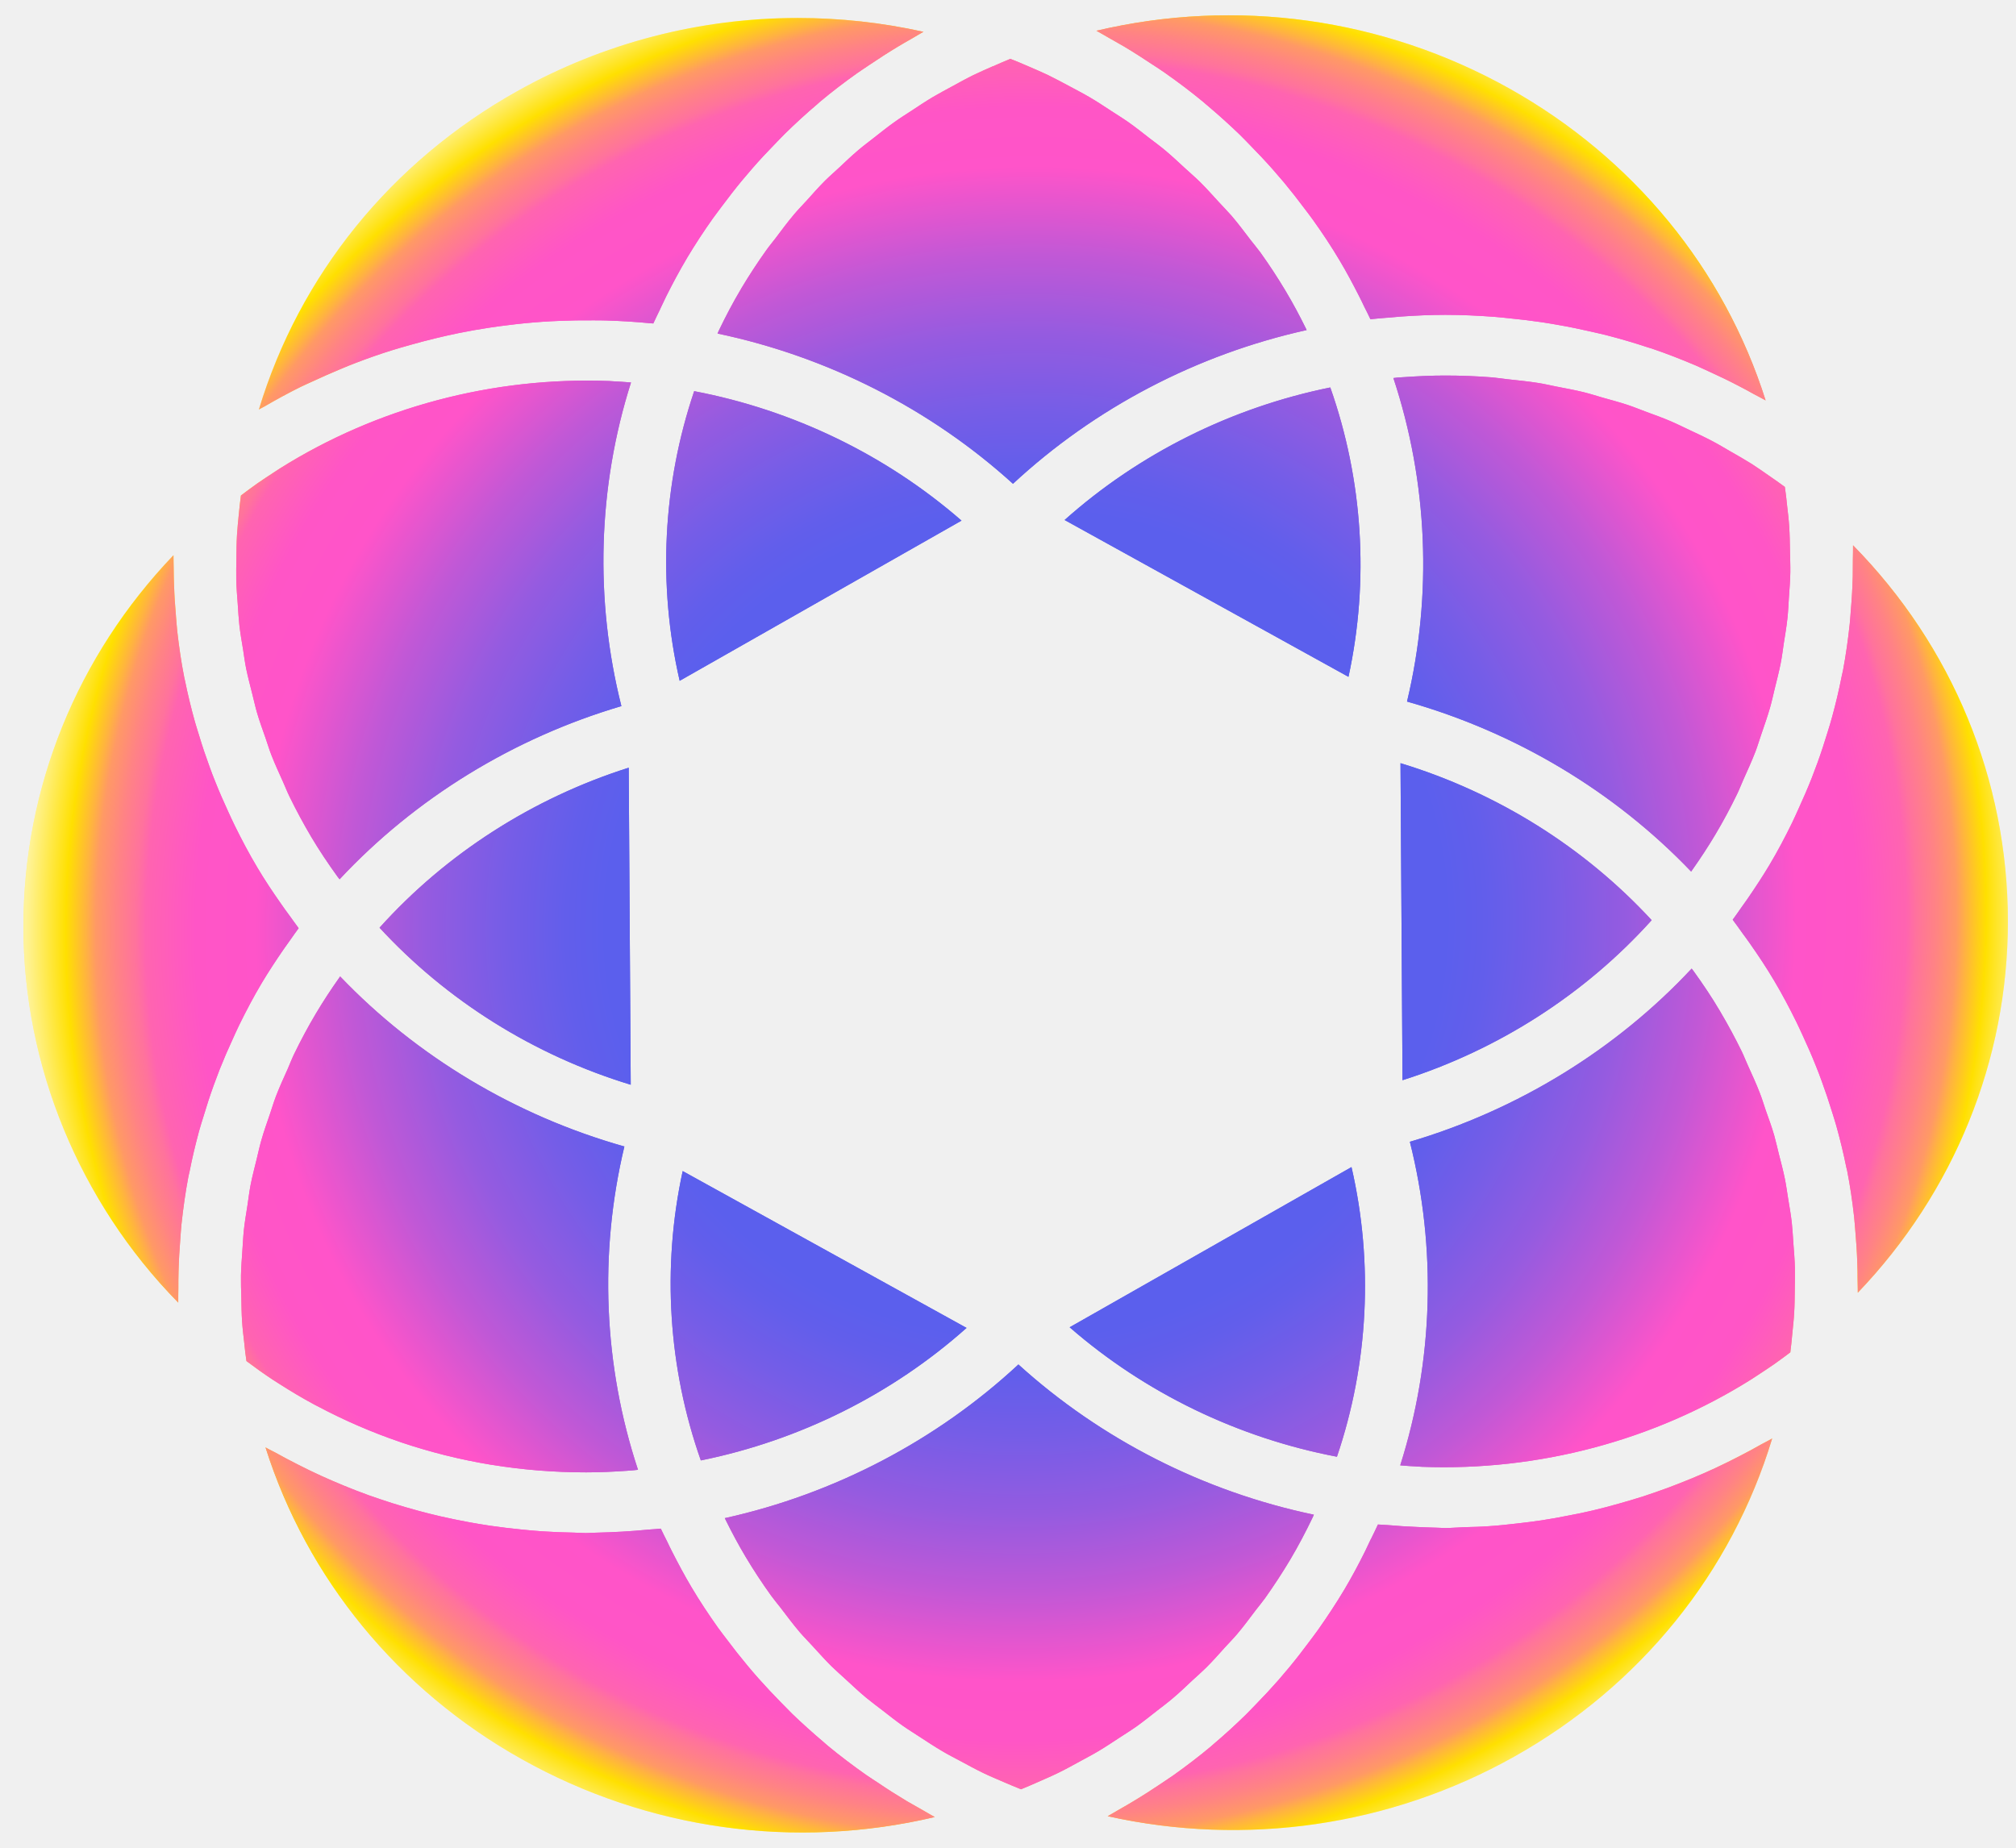
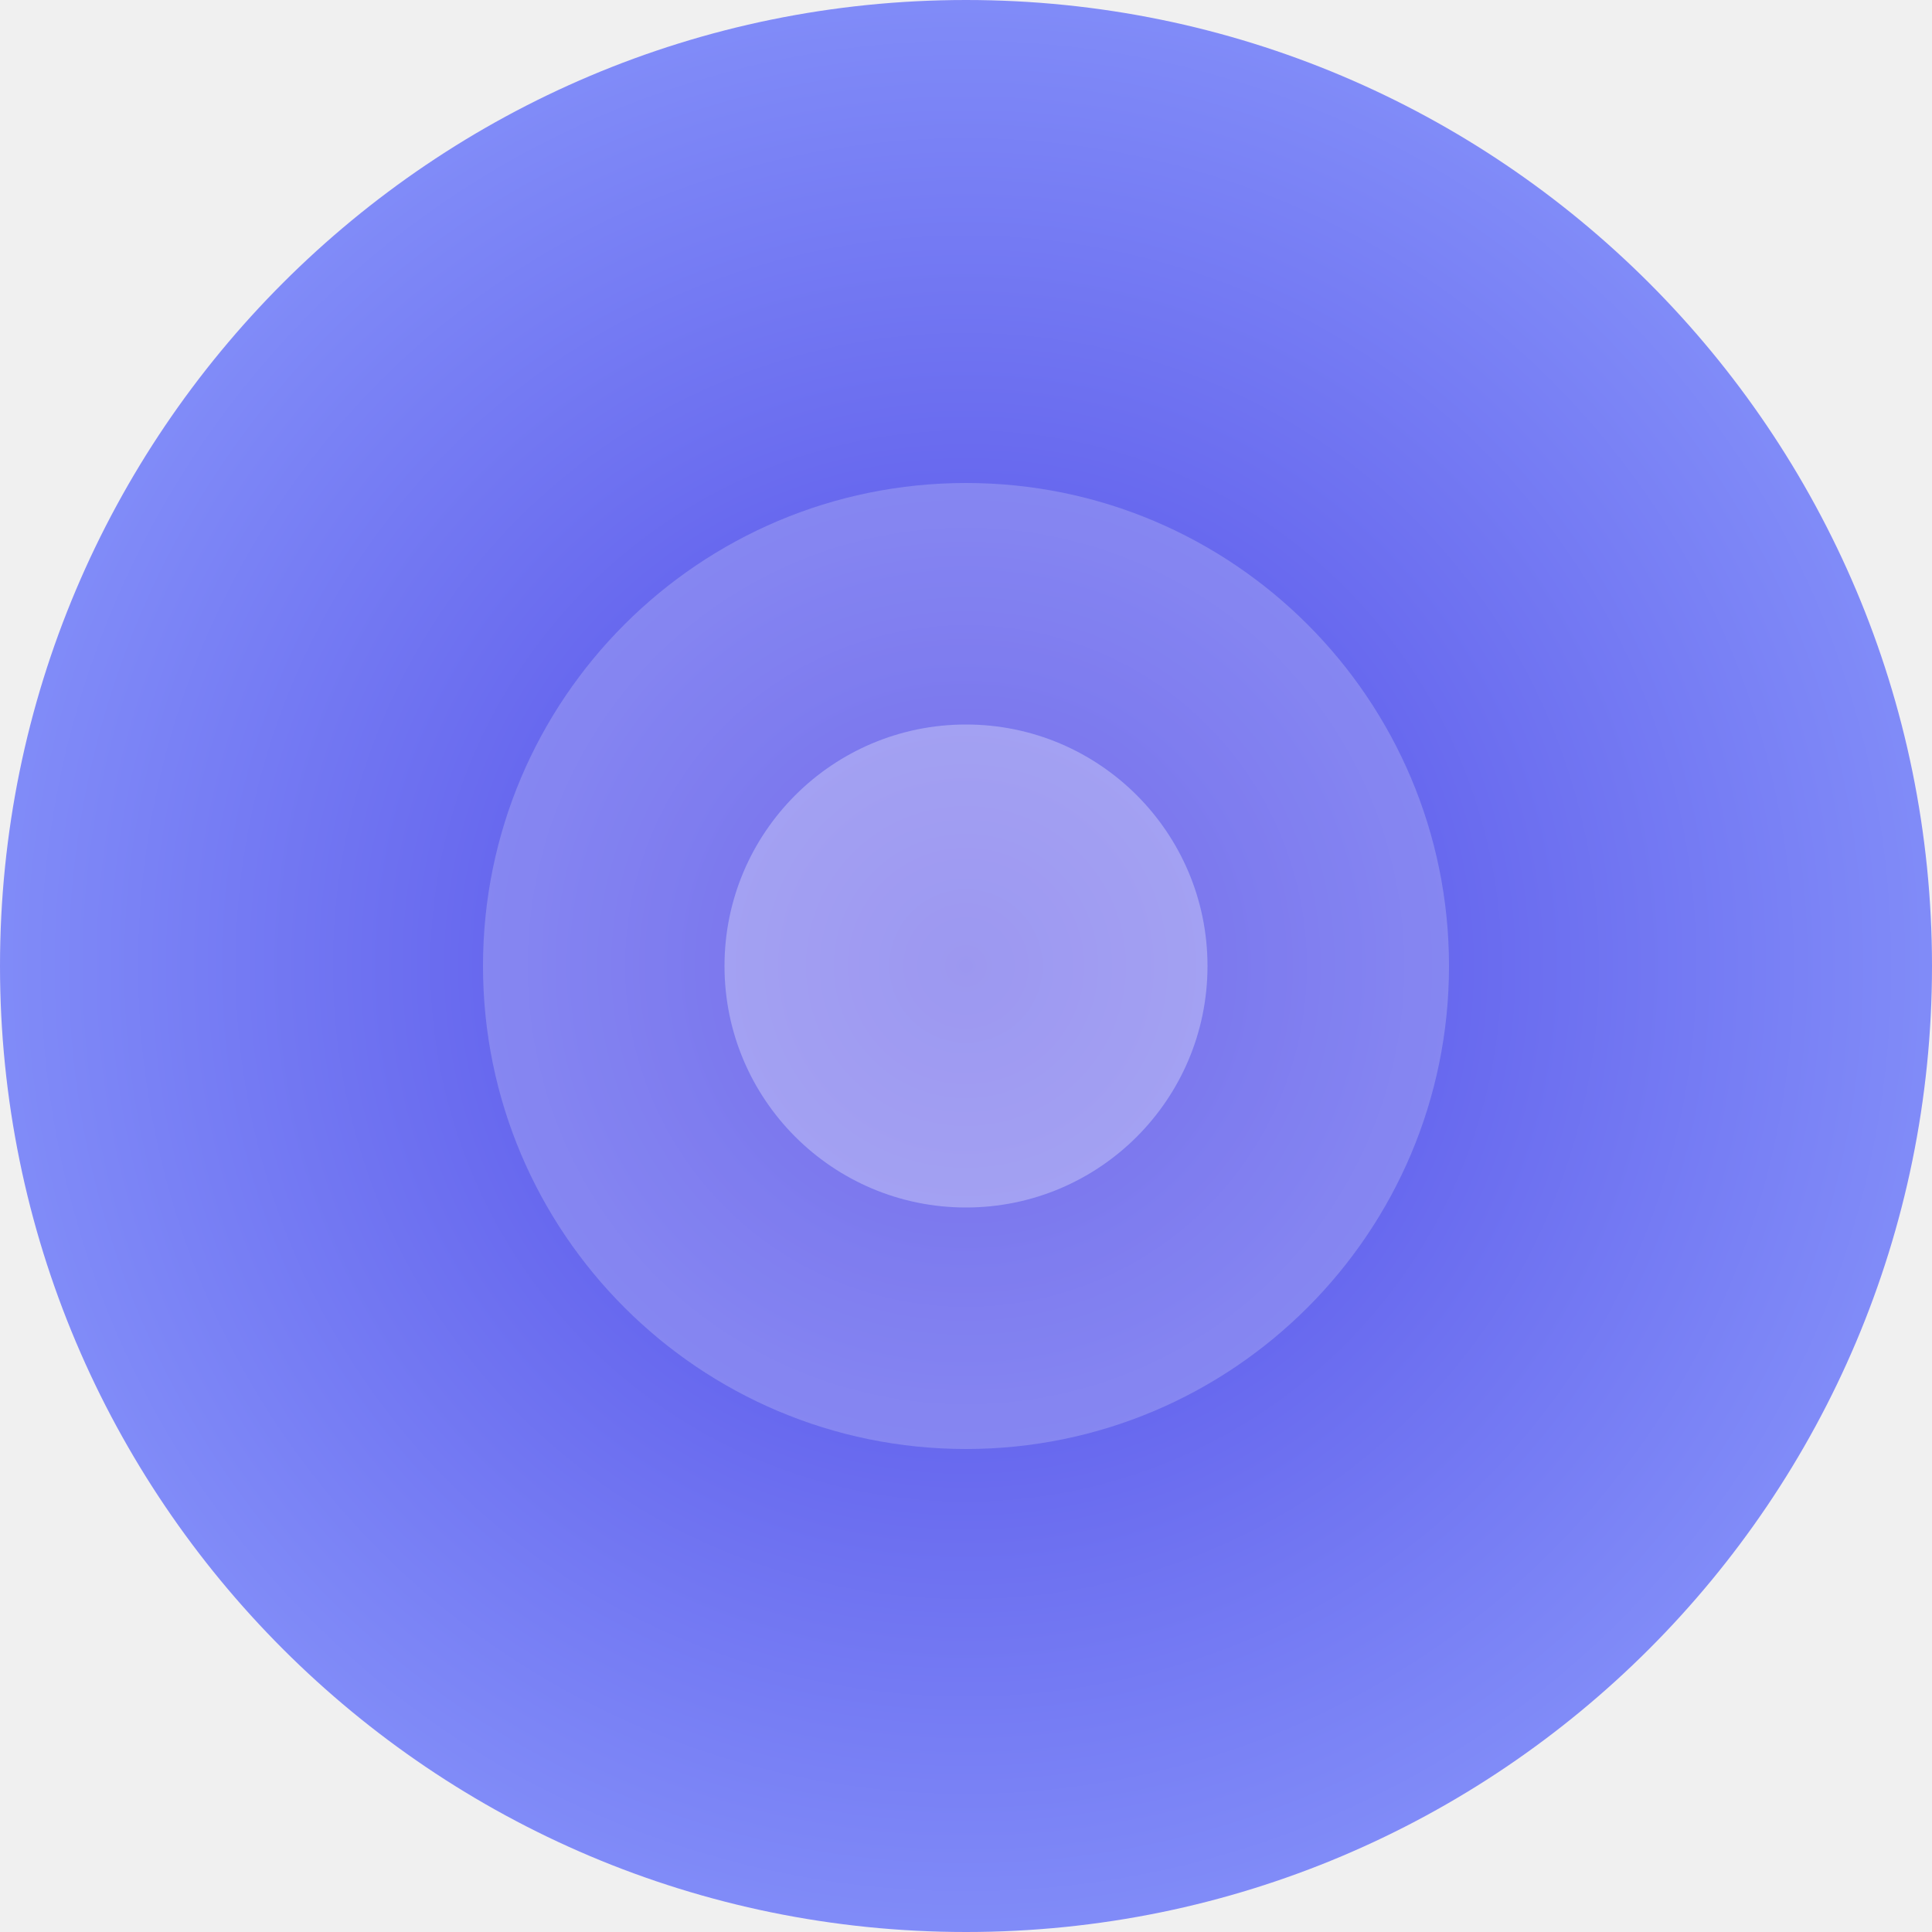
- <svg xmlns="http://www.w3.org/2000/svg" width="36" height="33" viewBox="0 0 36 33" fill="none">
-   <path d="M25.045 19.292L25.009 13.63C26.735 14.155 28.293 15.132 29.494 16.434C28.309 17.751 26.764 18.746 25.045 19.292ZM6.778 16.569C7.978 17.871 9.536 18.848 11.263 19.373L11.227 13.711C9.508 14.256 7.961 15.252 6.778 16.568V16.569ZM23.874 26.017C24.437 24.357 24.529 22.558 24.134 20.844L19.101 23.705C20.448 24.878 22.107 25.68 23.874 26.017ZM23.755 6.92C21.993 7.278 20.343 8.099 19.011 9.287L24.08 12.088C24.453 10.37 24.338 8.573 23.755 6.919V6.92ZM12.515 26.083C14.278 25.725 15.928 24.904 17.26 23.716L12.191 20.915C11.818 22.633 11.932 24.43 12.515 26.083ZM12.396 6.986C11.835 8.647 11.742 10.445 12.137 12.159L17.17 9.298C15.823 8.125 14.163 7.323 12.396 6.986ZM11.794 5.508C11.827 5.438 11.86 5.368 11.894 5.298C12.011 5.064 12.134 4.834 12.266 4.612V4.611C12.412 4.367 12.567 4.13 12.731 3.899C12.782 3.828 12.836 3.759 12.888 3.688C13.006 3.53 13.126 3.374 13.251 3.223C13.314 3.147 13.378 3.073 13.442 2.999C13.569 2.853 13.701 2.712 13.837 2.573C13.899 2.509 13.96 2.444 14.024 2.381C14.209 2.2 14.399 2.026 14.596 1.859C14.612 1.845 14.628 1.83 14.643 1.817C14.857 1.637 15.08 1.468 15.309 1.305C15.379 1.256 15.451 1.21 15.521 1.162C15.686 1.051 15.852 0.943 16.023 0.84C16.109 0.788 16.194 0.739 16.281 0.69C16.351 0.65 16.419 0.607 16.49 0.568C15.748 0.403 14.996 0.321 14.248 0.321C12.509 0.321 10.783 0.761 9.234 1.63C6.976 2.895 5.346 4.922 4.623 7.314C4.655 7.295 4.687 7.28 4.719 7.262C4.932 7.138 5.147 7.02 5.369 6.91C5.44 6.875 5.514 6.843 5.586 6.81C5.749 6.734 5.912 6.662 6.078 6.593C6.173 6.553 6.268 6.513 6.365 6.477C6.572 6.398 6.781 6.324 6.993 6.258C7.104 6.223 7.216 6.192 7.328 6.16C7.471 6.119 7.615 6.082 7.76 6.046C7.903 6.011 8.046 5.979 8.191 5.949C8.371 5.913 8.552 5.88 8.734 5.853C8.846 5.836 8.959 5.82 9.073 5.807C9.276 5.781 9.479 5.761 9.685 5.747C9.786 5.74 9.885 5.735 9.986 5.731C10.186 5.723 10.387 5.719 10.59 5.721C10.671 5.721 10.752 5.721 10.833 5.724C11.092 5.732 11.35 5.748 11.609 5.773C11.628 5.775 11.647 5.775 11.666 5.777C11.706 5.687 11.752 5.6 11.794 5.51V5.508ZM24.478 27.491C24.445 27.562 24.412 27.633 24.377 27.704C24.261 27.938 24.138 28.168 24.005 28.392C23.859 28.636 23.702 28.873 23.54 29.104C23.489 29.176 23.435 29.245 23.383 29.316C23.266 29.473 23.146 29.629 23.021 29.78C22.958 29.856 22.894 29.931 22.829 30.006C22.701 30.152 22.57 30.293 22.435 30.431C22.372 30.495 22.311 30.561 22.247 30.624C22.063 30.804 21.874 30.977 21.678 31.143C21.66 31.158 21.644 31.174 21.627 31.188C21.413 31.368 21.19 31.537 20.962 31.7C20.892 31.749 20.821 31.794 20.751 31.843C20.586 31.954 20.419 32.062 20.247 32.165C20.163 32.217 20.076 32.266 19.99 32.315C19.92 32.355 19.851 32.398 19.78 32.437C22.238 32.984 24.819 32.618 27.036 31.375C29.294 30.11 30.924 28.083 31.646 25.691C31.582 25.729 31.515 25.761 31.451 25.796C31.324 25.869 31.195 25.938 31.065 26.005C30.922 26.08 30.777 26.15 30.631 26.219C30.495 26.282 30.358 26.343 30.219 26.4C30.074 26.46 29.929 26.517 29.782 26.572C29.636 26.625 29.49 26.677 29.342 26.725C29.199 26.771 29.054 26.813 28.909 26.854C28.753 26.898 28.597 26.94 28.439 26.977C28.299 27.011 28.157 27.039 28.014 27.066C27.849 27.099 27.686 27.129 27.52 27.154C27.379 27.175 27.238 27.192 27.098 27.208C26.93 27.227 26.762 27.246 26.592 27.257C26.446 27.268 26.3 27.271 26.154 27.275C26.039 27.278 25.925 27.29 25.81 27.29C25.756 27.29 25.701 27.285 25.647 27.284C25.537 27.282 25.428 27.276 25.319 27.272C25.137 27.265 24.956 27.253 24.774 27.237C24.718 27.232 24.662 27.232 24.606 27.227C24.567 27.316 24.521 27.403 24.479 27.492L24.478 27.491ZM5.158 16.336C5.111 16.273 5.065 16.209 5.021 16.145C4.87 15.93 4.725 15.713 4.593 15.49C4.447 15.245 4.315 14.995 4.191 14.743C4.152 14.665 4.117 14.584 4.079 14.504C3.997 14.326 3.919 14.149 3.847 13.968C3.81 13.877 3.775 13.786 3.742 13.693C3.676 13.514 3.615 13.333 3.56 13.15C3.534 13.065 3.506 12.98 3.482 12.895C3.414 12.651 3.354 12.405 3.304 12.159C3.3 12.137 3.294 12.115 3.289 12.092C3.236 11.823 3.197 11.552 3.166 11.278C3.156 11.196 3.152 11.111 3.144 11.027C3.127 10.834 3.114 10.641 3.108 10.446C3.104 10.348 3.103 10.25 3.102 10.153C3.102 10.074 3.097 9.995 3.098 9.916C1.381 11.709 0.418 14.062 0.418 16.547C0.418 19.032 1.412 21.461 3.183 23.264C3.181 23.179 3.185 23.095 3.185 23.01C3.185 22.91 3.185 22.811 3.188 22.711C3.193 22.51 3.205 22.311 3.221 22.111C3.228 22.028 3.232 21.944 3.241 21.861C3.271 21.582 3.31 21.302 3.362 21.026C3.368 20.991 3.378 20.958 3.385 20.923C3.432 20.682 3.49 20.441 3.554 20.203C3.579 20.112 3.607 20.024 3.635 19.935C3.69 19.75 3.75 19.566 3.816 19.383C3.851 19.289 3.886 19.194 3.922 19.101C3.995 18.917 4.073 18.736 4.156 18.557C4.194 18.475 4.229 18.393 4.269 18.312C4.394 18.057 4.527 17.804 4.674 17.557C4.797 17.352 4.929 17.151 5.066 16.952C5.106 16.894 5.147 16.839 5.187 16.782C5.236 16.714 5.282 16.644 5.333 16.577C5.273 16.498 5.217 16.416 5.159 16.337L5.158 16.336ZM11.096 12.61C10.616 10.705 10.676 8.694 11.268 6.831C11.158 6.822 11.048 6.814 10.938 6.809C10.92 6.809 10.9 6.807 10.882 6.805C8.798 6.725 6.731 7.278 4.996 8.368C4.958 8.392 4.921 8.418 4.883 8.442C4.786 8.505 4.689 8.569 4.594 8.635C4.543 8.671 4.493 8.709 4.442 8.745C4.394 8.78 4.349 8.815 4.302 8.85C4.287 8.961 4.276 9.071 4.265 9.181C4.253 9.306 4.239 9.431 4.232 9.555C4.223 9.701 4.223 9.846 4.221 9.992C4.22 10.115 4.216 10.239 4.219 10.362C4.223 10.508 4.235 10.653 4.246 10.797C4.254 10.918 4.261 11.04 4.274 11.16C4.29 11.307 4.316 11.452 4.34 11.597C4.358 11.713 4.373 11.831 4.397 11.948C4.428 12.097 4.467 12.243 4.504 12.39C4.533 12.501 4.556 12.613 4.588 12.723C4.632 12.875 4.687 13.025 4.74 13.176C4.776 13.278 4.806 13.382 4.846 13.484C4.91 13.649 4.986 13.811 5.058 13.973C5.096 14.057 5.129 14.144 5.17 14.227C5.289 14.471 5.419 14.712 5.559 14.949C5.703 15.191 5.861 15.427 6.029 15.659C6.04 15.675 6.053 15.69 6.064 15.704C7.413 14.259 9.163 13.182 11.096 12.611V12.61ZM31.114 16.665C31.16 16.728 31.207 16.79 31.251 16.854C31.402 17.07 31.547 17.288 31.679 17.511C31.825 17.756 31.957 18.006 32.081 18.258C32.12 18.336 32.155 18.417 32.193 18.497C32.275 18.674 32.353 18.852 32.425 19.033C32.462 19.124 32.497 19.215 32.53 19.308C32.596 19.487 32.657 19.669 32.713 19.851C32.739 19.936 32.767 20.02 32.791 20.106C32.859 20.351 32.919 20.596 32.969 20.844C32.974 20.866 32.98 20.887 32.985 20.91C33.038 21.179 33.077 21.451 33.108 21.724C33.118 21.808 33.122 21.89 33.13 21.974C33.147 22.169 33.16 22.363 33.166 22.557C33.17 22.654 33.171 22.752 33.171 22.849C33.171 22.928 33.176 23.007 33.175 23.087C34.892 21.294 35.855 18.942 35.855 16.456C35.855 13.925 34.861 11.542 33.09 9.739C33.092 9.824 33.087 9.909 33.087 9.994C33.087 10.094 33.087 10.193 33.085 10.291C33.08 10.493 33.068 10.694 33.051 10.894C33.044 10.976 33.04 11.059 33.031 11.141C33.001 11.421 32.962 11.701 32.91 11.977C32.904 12.009 32.895 12.042 32.888 12.075C32.84 12.318 32.783 12.561 32.717 12.801C32.694 12.89 32.666 12.977 32.639 13.065C32.582 13.251 32.523 13.436 32.456 13.62C32.422 13.714 32.386 13.808 32.35 13.901C32.277 14.085 32.198 14.267 32.116 14.446C32.079 14.527 32.043 14.609 32.004 14.69C31.879 14.946 31.746 15.198 31.599 15.445C31.476 15.651 31.344 15.851 31.207 16.051C31.168 16.108 31.127 16.163 31.087 16.22C31.038 16.288 30.992 16.359 30.941 16.426C31.001 16.505 31.057 16.585 31.115 16.666L31.114 16.665ZM25.176 20.391C25.656 22.296 25.596 24.307 25.004 26.171C25.109 26.18 25.215 26.187 25.32 26.192C25.345 26.193 25.37 26.195 25.395 26.197C27.476 26.276 29.541 25.724 31.275 24.634C31.314 24.61 31.352 24.583 31.391 24.558C31.487 24.496 31.582 24.432 31.677 24.367C31.729 24.33 31.779 24.293 31.831 24.256C31.878 24.222 31.924 24.186 31.97 24.152C31.984 24.042 31.996 23.933 32.005 23.825C32.017 23.699 32.032 23.573 32.039 23.447C32.048 23.302 32.048 23.158 32.05 23.014C32.051 22.89 32.055 22.765 32.052 22.641C32.048 22.496 32.036 22.352 32.025 22.208C32.016 22.086 32.01 21.965 31.997 21.843C31.981 21.696 31.955 21.551 31.931 21.406C31.912 21.29 31.897 21.172 31.873 21.055C31.843 20.906 31.804 20.76 31.766 20.613C31.738 20.502 31.714 20.391 31.683 20.28C31.639 20.127 31.584 19.977 31.53 19.826C31.495 19.724 31.465 19.621 31.425 19.52C31.361 19.353 31.285 19.189 31.211 19.025C31.173 18.943 31.142 18.859 31.102 18.777C30.985 18.538 30.858 18.302 30.72 18.069C30.717 18.064 30.716 18.059 30.712 18.055C30.569 17.812 30.41 17.576 30.243 17.344C30.232 17.328 30.219 17.314 30.208 17.299C28.859 18.744 27.108 19.821 25.176 20.392V20.391ZM11.584 27.318C11.424 27.334 11.265 27.346 11.105 27.355C10.953 27.363 10.803 27.37 10.652 27.373C10.59 27.373 10.526 27.38 10.463 27.38C10.388 27.38 10.316 27.373 10.242 27.372C10.054 27.369 9.868 27.361 9.681 27.349C9.561 27.34 9.442 27.331 9.323 27.318C9.134 27.299 8.947 27.277 8.76 27.25C8.637 27.232 8.513 27.211 8.391 27.189C8.216 27.157 8.043 27.122 7.869 27.082C7.737 27.051 7.605 27.019 7.474 26.983C7.315 26.94 7.157 26.894 7.001 26.845C6.862 26.8 6.725 26.754 6.588 26.706C6.44 26.652 6.293 26.596 6.148 26.536C6.011 26.479 5.873 26.421 5.738 26.359C5.595 26.294 5.455 26.226 5.315 26.154C5.183 26.087 5.051 26.018 4.921 25.945C4.861 25.912 4.8 25.885 4.741 25.85C5.483 28.19 7.099 30.176 9.317 31.418C11.575 32.684 14.199 33.04 16.693 32.452C16.616 32.412 16.544 32.365 16.467 32.323C16.378 32.273 16.29 32.223 16.201 32.172C16.024 32.066 15.852 31.957 15.684 31.843C15.612 31.796 15.54 31.75 15.469 31.701C15.235 31.536 15.006 31.364 14.786 31.182C14.756 31.158 14.73 31.132 14.701 31.108C14.511 30.947 14.326 30.781 14.146 30.608C14.078 30.541 14.012 30.472 13.946 30.405C13.81 30.266 13.677 30.125 13.548 29.98C13.48 29.903 13.412 29.825 13.348 29.747C13.221 29.595 13.099 29.44 12.98 29.281C12.926 29.209 12.869 29.137 12.817 29.064C12.652 28.831 12.493 28.592 12.347 28.345C12.225 28.14 12.112 27.928 12.003 27.714C11.971 27.652 11.941 27.589 11.911 27.526C11.874 27.452 11.835 27.377 11.8 27.301C11.728 27.31 11.655 27.311 11.583 27.318H11.584ZM12.942 27.11C12.946 27.12 12.95 27.129 12.955 27.139C13.067 27.366 13.186 27.589 13.315 27.805C13.457 28.043 13.609 28.274 13.771 28.499C13.825 28.574 13.886 28.645 13.943 28.719C14.054 28.865 14.163 29.011 14.282 29.151C14.355 29.236 14.435 29.315 14.51 29.398C14.621 29.518 14.73 29.642 14.847 29.758C14.932 29.841 15.023 29.919 15.11 30C15.226 30.107 15.341 30.215 15.462 30.316C15.556 30.394 15.656 30.467 15.754 30.543C15.875 30.637 15.996 30.733 16.122 30.822C16.225 30.894 16.333 30.96 16.439 31.03C16.567 31.113 16.692 31.197 16.823 31.273C16.933 31.339 17.048 31.397 17.162 31.458C17.295 31.53 17.427 31.602 17.562 31.667C17.679 31.724 17.8 31.773 17.919 31.825C18.023 31.87 18.127 31.914 18.233 31.956C18.336 31.914 18.437 31.87 18.539 31.825C18.657 31.772 18.777 31.722 18.893 31.665C19.027 31.6 19.156 31.528 19.286 31.457C19.397 31.396 19.509 31.338 19.618 31.273C19.745 31.197 19.869 31.114 19.993 31.033C20.097 30.965 20.202 30.9 20.303 30.828C20.426 30.74 20.543 30.645 20.661 30.553C20.755 30.48 20.852 30.408 20.943 30.33C21.061 30.231 21.174 30.123 21.286 30.017C21.371 29.939 21.458 29.863 21.54 29.782C21.655 29.668 21.762 29.546 21.87 29.426C21.944 29.345 22.02 29.268 22.09 29.186C22.206 29.049 22.313 28.904 22.421 28.761C22.477 28.688 22.537 28.617 22.591 28.542C22.749 28.319 22.899 28.09 23.04 27.854C23.184 27.611 23.316 27.36 23.439 27.104C23.448 27.087 23.454 27.069 23.462 27.052C21.498 26.641 19.662 25.708 18.186 24.369C16.727 25.725 14.901 26.681 12.942 27.114V27.11ZM11.146 20.475C9.206 19.926 7.441 18.869 6.074 17.439C6.068 17.448 6.061 17.456 6.056 17.465C5.909 17.673 5.77 17.885 5.642 18.1C5.5 18.338 5.37 18.582 5.25 18.83C5.21 18.913 5.177 18.999 5.141 19.083C5.066 19.25 4.99 19.416 4.925 19.586C4.886 19.689 4.855 19.795 4.819 19.9C4.766 20.055 4.711 20.208 4.667 20.364C4.634 20.478 4.61 20.593 4.582 20.707C4.546 20.857 4.505 21.007 4.476 21.158C4.452 21.278 4.438 21.399 4.42 21.52C4.397 21.669 4.371 21.817 4.355 21.966C4.342 22.089 4.337 22.213 4.328 22.337C4.318 22.485 4.306 22.633 4.303 22.781C4.301 22.906 4.305 23.032 4.309 23.157C4.312 23.304 4.313 23.452 4.323 23.599C4.331 23.725 4.346 23.851 4.361 23.978C4.372 24.089 4.384 24.198 4.401 24.308C4.555 24.423 4.711 24.536 4.871 24.641C4.904 24.663 4.937 24.683 4.971 24.705C5.182 24.84 5.395 24.968 5.613 25.085C5.634 25.096 5.655 25.106 5.675 25.117C6.148 25.368 6.637 25.58 7.141 25.752C7.15 25.755 7.157 25.759 7.166 25.761C7.421 25.847 7.68 25.922 7.943 25.989C7.952 25.991 7.96 25.993 7.969 25.995C8.234 26.061 8.503 26.116 8.775 26.161C8.777 26.161 8.778 26.161 8.78 26.161C9.332 26.251 9.896 26.296 10.467 26.296C10.707 26.296 10.95 26.285 11.192 26.268C11.231 26.265 11.27 26.263 11.309 26.259C11.337 26.257 11.365 26.252 11.393 26.25C10.779 24.394 10.693 22.383 11.15 20.474L11.146 20.475ZM24.772 5.675C24.852 5.668 24.931 5.66 25.01 5.654C25.278 5.635 25.545 5.623 25.81 5.623C26.101 5.623 26.39 5.637 26.678 5.658C26.767 5.664 26.856 5.675 26.946 5.684C27.145 5.703 27.343 5.727 27.54 5.756C27.64 5.771 27.739 5.788 27.839 5.806C28.031 5.839 28.223 5.88 28.413 5.923C28.503 5.944 28.592 5.963 28.68 5.985C28.931 6.05 29.18 6.122 29.426 6.204C29.449 6.211 29.471 6.216 29.493 6.224C29.759 6.314 30.022 6.417 30.281 6.527C30.36 6.561 30.438 6.599 30.516 6.634C30.697 6.716 30.876 6.802 31.053 6.895C31.142 6.941 31.23 6.988 31.316 7.037C31.387 7.075 31.459 7.111 31.529 7.151C30.788 4.811 29.172 2.825 26.955 1.582C24.697 0.317 22.073 -0.039 19.579 0.549C19.656 0.59 19.729 0.636 19.805 0.678C19.894 0.728 19.982 0.778 20.07 0.829C20.246 0.934 20.418 1.045 20.588 1.158C20.66 1.205 20.732 1.251 20.801 1.3C21.036 1.465 21.265 1.637 21.485 1.819C21.513 1.842 21.539 1.868 21.569 1.891C21.759 2.052 21.945 2.219 22.125 2.392C22.193 2.458 22.259 2.527 22.325 2.595C22.461 2.734 22.595 2.875 22.724 3.021C22.792 3.098 22.858 3.175 22.924 3.253C23.051 3.406 23.173 3.562 23.292 3.721C23.346 3.793 23.402 3.864 23.454 3.938C23.62 4.171 23.779 4.41 23.925 4.657C24.047 4.861 24.16 5.074 24.269 5.288C24.301 5.35 24.331 5.413 24.361 5.476C24.398 5.55 24.437 5.625 24.472 5.701C24.572 5.689 24.673 5.684 24.773 5.674L24.772 5.675ZM17.733 1.182C17.615 1.235 17.497 1.285 17.382 1.341C17.248 1.407 17.118 1.48 16.987 1.551C16.877 1.611 16.765 1.67 16.657 1.734C16.529 1.81 16.405 1.893 16.281 1.975C16.178 2.042 16.073 2.108 15.974 2.179C15.85 2.267 15.732 2.362 15.613 2.455C15.519 2.529 15.423 2.6 15.332 2.677C15.214 2.777 15.101 2.884 14.989 2.99C14.905 3.069 14.817 3.144 14.735 3.225C14.62 3.34 14.513 3.462 14.404 3.583C14.331 3.663 14.255 3.74 14.185 3.823C14.068 3.961 13.959 4.107 13.85 4.253C13.796 4.325 13.737 4.393 13.685 4.467C13.526 4.689 13.377 4.918 13.235 5.155C13.235 5.155 13.235 5.158 13.234 5.158C13.09 5.399 12.959 5.649 12.836 5.905C12.827 5.922 12.821 5.94 12.813 5.957C14.777 6.369 16.613 7.301 18.089 8.64C19.549 7.284 21.374 6.329 23.333 5.895C23.329 5.885 23.325 5.876 23.32 5.867C23.208 5.64 23.089 5.416 22.96 5.201C22.959 5.199 22.957 5.196 22.956 5.194C22.815 4.958 22.665 4.729 22.505 4.506C22.45 4.431 22.389 4.36 22.332 4.286C22.221 4.141 22.112 3.994 21.993 3.855C21.919 3.77 21.84 3.691 21.764 3.608C21.654 3.488 21.545 3.365 21.428 3.249C21.342 3.165 21.252 3.088 21.164 3.007C21.048 2.901 20.934 2.792 20.814 2.692C20.719 2.612 20.62 2.539 20.521 2.464C20.4 2.369 20.28 2.274 20.154 2.185C20.052 2.113 19.943 2.047 19.837 1.977C19.71 1.894 19.584 1.81 19.453 1.734C19.343 1.669 19.228 1.611 19.116 1.55C18.983 1.479 18.849 1.406 18.713 1.34C18.596 1.284 18.476 1.234 18.357 1.182C18.253 1.137 18.148 1.092 18.042 1.051C17.939 1.093 17.837 1.138 17.735 1.183L17.733 1.182ZM25.127 12.53C27.067 13.079 28.832 14.136 30.199 15.566C30.204 15.557 30.212 15.549 30.217 15.54C30.363 15.333 30.503 15.12 30.631 14.905C30.773 14.667 30.903 14.423 31.023 14.175C31.063 14.093 31.094 14.007 31.132 13.924C31.207 13.756 31.284 13.589 31.349 13.419C31.388 13.317 31.418 13.211 31.454 13.108C31.507 12.953 31.562 12.798 31.607 12.641C31.64 12.527 31.664 12.413 31.692 12.298C31.729 12.148 31.768 11.998 31.798 11.846C31.822 11.727 31.836 11.606 31.854 11.486C31.878 11.337 31.903 11.188 31.919 11.038C31.932 10.915 31.937 10.792 31.945 10.668C31.955 10.519 31.968 10.371 31.97 10.222C31.972 10.097 31.966 9.972 31.964 9.847C31.961 9.699 31.96 9.552 31.95 9.404C31.942 9.278 31.927 9.152 31.912 9.026C31.901 8.915 31.889 8.805 31.872 8.696C31.783 8.63 31.692 8.567 31.601 8.504C31.495 8.431 31.391 8.356 31.283 8.287C31.157 8.208 31.027 8.134 30.899 8.061C30.789 7.998 30.682 7.932 30.571 7.875C30.438 7.804 30.301 7.742 30.166 7.678C30.055 7.626 29.944 7.57 29.831 7.522C29.691 7.462 29.547 7.41 29.404 7.358C29.292 7.316 29.179 7.27 29.066 7.232C28.918 7.183 28.766 7.143 28.614 7.1C28.502 7.068 28.392 7.032 28.278 7.004C28.119 6.965 27.957 6.936 27.794 6.904C27.686 6.883 27.58 6.857 27.471 6.84C27.289 6.811 27.104 6.793 26.92 6.773C26.829 6.763 26.738 6.748 26.646 6.74C26.369 6.718 26.089 6.707 25.808 6.707C25.568 6.707 25.324 6.718 25.082 6.735C25.043 6.738 25.005 6.739 24.966 6.742C24.938 6.745 24.91 6.75 24.882 6.752C25.496 8.608 25.582 10.619 25.126 12.528L25.127 12.53Z" fill="url(#paint0_radial_2020_3639)" />
-   <mask id="mask0_2020_3639" style="mask-type:luminance" maskUnits="userSpaceOnUse" x="0" y="0" width="36" height="33">
-     <path d="M25.045 19.292L25.009 13.63C26.735 14.155 28.293 15.132 29.494 16.434C28.309 17.751 26.764 18.746 25.045 19.292ZM6.778 16.569C7.978 17.871 9.536 18.848 11.263 19.373L11.227 13.711C9.508 14.256 7.961 15.252 6.778 16.568V16.569ZM23.874 26.017C24.437 24.357 24.529 22.558 24.134 20.844L19.101 23.705C20.448 24.878 22.107 25.68 23.874 26.017ZM23.755 6.92C21.993 7.278 20.343 8.099 19.011 9.287L24.08 12.088C24.453 10.37 24.338 8.573 23.755 6.919V6.92ZM12.515 26.083C14.278 25.725 15.928 24.904 17.26 23.716L12.191 20.915C11.818 22.633 11.932 24.43 12.515 26.083ZM12.396 6.986C11.835 8.647 11.742 10.445 12.137 12.159L17.17 9.298C15.823 8.125 14.163 7.323 12.396 6.986ZM11.794 5.508C11.827 5.438 11.86 5.368 11.894 5.298C12.011 5.064 12.134 4.834 12.266 4.612V4.611C12.412 4.367 12.567 4.13 12.731 3.899C12.782 3.828 12.836 3.759 12.888 3.688C13.006 3.53 13.126 3.374 13.251 3.223C13.314 3.147 13.378 3.073 13.442 2.999C13.569 2.853 13.701 2.712 13.837 2.573C13.899 2.509 13.96 2.444 14.024 2.381C14.209 2.2 14.399 2.026 14.596 1.859C14.612 1.845 14.628 1.83 14.643 1.817C14.857 1.637 15.08 1.468 15.309 1.305C15.379 1.256 15.451 1.21 15.521 1.162C15.686 1.051 15.852 0.943 16.023 0.84C16.109 0.788 16.194 0.739 16.281 0.69C16.351 0.65 16.419 0.607 16.49 0.568C15.748 0.403 14.996 0.321 14.248 0.321C12.509 0.321 10.783 0.761 9.234 1.63C6.976 2.895 5.346 4.922 4.623 7.314C4.655 7.295 4.687 7.28 4.719 7.262C4.932 7.138 5.147 7.02 5.369 6.91C5.44 6.875 5.514 6.843 5.586 6.81C5.749 6.734 5.912 6.662 6.078 6.593C6.173 6.553 6.268 6.513 6.365 6.477C6.572 6.398 6.781 6.324 6.993 6.258C7.104 6.223 7.216 6.192 7.328 6.16C7.471 6.119 7.615 6.082 7.76 6.046C7.903 6.011 8.046 5.979 8.191 5.949C8.371 5.913 8.552 5.88 8.734 5.853C8.846 5.836 8.959 5.82 9.073 5.807C9.276 5.781 9.479 5.761 9.685 5.747C9.786 5.74 9.885 5.735 9.986 5.731C10.186 5.723 10.387 5.719 10.59 5.721C10.671 5.721 10.752 5.721 10.833 5.724C11.092 5.732 11.35 5.748 11.609 5.773C11.628 5.775 11.647 5.775 11.666 5.777C11.706 5.687 11.752 5.6 11.794 5.51V5.508ZM24.478 27.491C24.445 27.562 24.412 27.633 24.377 27.704C24.261 27.938 24.138 28.168 24.005 28.392C23.859 28.636 23.702 28.873 23.54 29.104C23.489 29.176 23.435 29.245 23.383 29.316C23.266 29.473 23.146 29.629 23.021 29.78C22.958 29.856 22.894 29.931 22.829 30.006C22.701 30.152 22.57 30.293 22.435 30.431C22.372 30.495 22.311 30.561 22.247 30.624C22.063 30.804 21.874 30.977 21.678 31.143C21.66 31.158 21.644 31.174 21.627 31.188C21.413 31.368 21.19 31.537 20.962 31.7C20.892 31.749 20.821 31.794 20.751 31.843C20.586 31.954 20.419 32.062 20.247 32.165C20.163 32.217 20.076 32.266 19.99 32.315C19.92 32.355 19.851 32.398 19.78 32.437C22.238 32.984 24.819 32.618 27.036 31.375C29.294 30.11 30.924 28.083 31.646 25.691C31.582 25.729 31.515 25.761 31.451 25.796C31.324 25.869 31.195 25.938 31.065 26.005C30.922 26.08 30.777 26.15 30.631 26.219C30.495 26.282 30.358 26.343 30.219 26.4C30.074 26.46 29.929 26.517 29.782 26.572C29.636 26.625 29.49 26.677 29.342 26.725C29.199 26.771 29.054 26.813 28.909 26.854C28.753 26.898 28.597 26.94 28.439 26.977C28.299 27.011 28.157 27.039 28.014 27.066C27.849 27.099 27.686 27.129 27.52 27.154C27.379 27.175 27.238 27.192 27.098 27.208C26.93 27.227 26.762 27.246 26.592 27.257C26.446 27.268 26.3 27.271 26.154 27.275C26.039 27.278 25.925 27.29 25.81 27.29C25.756 27.29 25.701 27.285 25.647 27.284C25.537 27.282 25.428 27.276 25.319 27.272C25.137 27.265 24.956 27.253 24.774 27.237C24.718 27.232 24.662 27.232 24.606 27.227C24.567 27.316 24.521 27.403 24.479 27.492L24.478 27.491ZM5.158 16.336C5.111 16.273 5.065 16.209 5.021 16.145C4.87 15.93 4.725 15.713 4.593 15.49C4.447 15.245 4.315 14.995 4.191 14.743C4.152 14.665 4.117 14.584 4.079 14.504C3.997 14.326 3.919 14.149 3.847 13.968C3.81 13.877 3.775 13.786 3.742 13.693C3.676 13.514 3.615 13.333 3.56 13.15C3.534 13.065 3.506 12.98 3.482 12.895C3.414 12.651 3.354 12.405 3.304 12.159C3.3 12.137 3.294 12.115 3.289 12.092C3.236 11.823 3.197 11.552 3.166 11.278C3.156 11.196 3.152 11.111 3.144 11.027C3.127 10.834 3.114 10.641 3.108 10.446C3.104 10.348 3.103 10.25 3.102 10.153C3.102 10.074 3.097 9.995 3.098 9.916C1.381 11.709 0.418 14.062 0.418 16.547C0.418 19.032 1.412 21.461 3.183 23.264C3.181 23.179 3.185 23.095 3.185 23.01C3.185 22.91 3.185 22.811 3.188 22.711C3.193 22.51 3.205 22.311 3.221 22.111C3.228 22.028 3.232 21.944 3.241 21.861C3.271 21.582 3.31 21.302 3.362 21.026C3.368 20.991 3.378 20.958 3.385 20.923C3.432 20.682 3.49 20.441 3.554 20.203C3.579 20.112 3.607 20.024 3.635 19.935C3.69 19.75 3.75 19.566 3.816 19.383C3.851 19.289 3.886 19.194 3.922 19.101C3.995 18.917 4.073 18.736 4.156 18.557C4.194 18.475 4.229 18.393 4.269 18.312C4.394 18.057 4.527 17.804 4.674 17.557C4.797 17.352 4.929 17.151 5.066 16.952C5.106 16.894 5.147 16.839 5.187 16.782C5.236 16.714 5.282 16.644 5.333 16.577C5.273 16.498 5.217 16.416 5.159 16.337L5.158 16.336ZM11.096 12.61C10.616 10.705 10.676 8.694 11.268 6.831C11.158 6.822 11.048 6.814 10.938 6.809C10.92 6.809 10.9 6.807 10.882 6.805C8.798 6.725 6.731 7.278 4.996 8.368C4.958 8.392 4.921 8.418 4.883 8.442C4.786 8.505 4.689 8.569 4.594 8.635C4.543 8.671 4.493 8.709 4.442 8.745C4.394 8.78 4.349 8.815 4.302 8.85C4.287 8.961 4.276 9.071 4.265 9.181C4.253 9.306 4.239 9.431 4.232 9.555C4.223 9.701 4.223 9.846 4.221 9.992C4.22 10.115 4.216 10.239 4.219 10.362C4.223 10.508 4.235 10.653 4.246 10.797C4.254 10.918 4.261 11.04 4.274 11.16C4.29 11.307 4.316 11.452 4.34 11.597C4.358 11.713 4.373 11.831 4.397 11.948C4.428 12.097 4.467 12.243 4.504 12.39C4.533 12.501 4.556 12.613 4.588 12.723C4.632 12.875 4.687 13.025 4.74 13.176C4.776 13.278 4.806 13.382 4.846 13.484C4.91 13.649 4.986 13.811 5.058 13.973C5.096 14.057 5.129 14.144 5.17 14.227C5.289 14.471 5.419 14.712 5.559 14.949C5.703 15.191 5.861 15.427 6.029 15.659C6.04 15.675 6.053 15.69 6.064 15.704C7.413 14.259 9.163 13.182 11.096 12.611V12.61ZM31.114 16.665C31.16 16.728 31.207 16.79 31.251 16.854C31.402 17.07 31.547 17.288 31.679 17.511C31.825 17.756 31.957 18.006 32.081 18.258C32.12 18.336 32.155 18.417 32.193 18.497C32.275 18.674 32.353 18.852 32.425 19.033C32.462 19.124 32.497 19.215 32.53 19.308C32.596 19.487 32.657 19.669 32.713 19.851C32.739 19.936 32.767 20.02 32.791 20.106C32.859 20.351 32.919 20.596 32.969 20.844C32.974 20.866 32.98 20.887 32.985 20.91C33.038 21.179 33.077 21.451 33.108 21.724C33.118 21.808 33.122 21.89 33.13 21.974C33.147 22.169 33.16 22.363 33.166 22.557C33.17 22.654 33.171 22.752 33.171 22.849C33.171 22.928 33.176 23.007 33.175 23.087C34.892 21.294 35.855 18.942 35.855 16.456C35.855 13.925 34.861 11.542 33.09 9.739C33.092 9.824 33.087 9.909 33.087 9.994C33.087 10.094 33.087 10.193 33.085 10.291C33.08 10.493 33.068 10.694 33.051 10.894C33.044 10.976 33.04 11.059 33.031 11.141C33.001 11.421 32.962 11.701 32.91 11.977C32.904 12.009 32.895 12.042 32.888 12.075C32.84 12.318 32.783 12.561 32.717 12.801C32.694 12.89 32.666 12.977 32.639 13.065C32.582 13.251 32.523 13.436 32.456 13.62C32.422 13.714 32.386 13.808 32.35 13.901C32.277 14.085 32.198 14.267 32.116 14.446C32.079 14.527 32.043 14.609 32.004 14.69C31.879 14.946 31.746 15.198 31.599 15.445C31.476 15.651 31.344 15.851 31.207 16.051C31.168 16.108 31.127 16.163 31.087 16.22C31.038 16.288 30.992 16.359 30.941 16.426C31.001 16.505 31.057 16.585 31.115 16.666L31.114 16.665ZM25.176 20.391C25.656 22.296 25.596 24.307 25.004 26.171C25.109 26.18 25.215 26.187 25.32 26.192C25.345 26.193 25.37 26.195 25.395 26.197C27.476 26.276 29.541 25.724 31.275 24.634C31.314 24.61 31.352 24.583 31.391 24.558C31.487 24.496 31.582 24.432 31.677 24.367C31.729 24.33 31.779 24.293 31.831 24.256C31.878 24.222 31.924 24.186 31.97 24.152C31.984 24.042 31.996 23.933 32.005 23.825C32.017 23.699 32.032 23.573 32.039 23.447C32.048 23.302 32.048 23.158 32.05 23.014C32.051 22.89 32.055 22.765 32.052 22.641C32.048 22.496 32.036 22.352 32.025 22.208C32.016 22.086 32.01 21.965 31.997 21.843C31.981 21.696 31.955 21.551 31.931 21.406C31.912 21.29 31.897 21.172 31.873 21.055C31.843 20.906 31.804 20.76 31.766 20.613C31.738 20.502 31.714 20.391 31.683 20.28C31.639 20.127 31.584 19.977 31.53 19.826C31.495 19.724 31.465 19.621 31.425 19.52C31.361 19.353 31.285 19.189 31.211 19.025C31.173 18.943 31.142 18.859 31.102 18.777C30.985 18.538 30.858 18.302 30.72 18.069C30.717 18.064 30.716 18.059 30.712 18.055C30.569 17.812 30.41 17.576 30.243 17.344C30.232 17.328 30.219 17.314 30.208 17.299C28.859 18.744 27.108 19.821 25.176 20.392V20.391ZM11.584 27.318C11.424 27.334 11.265 27.346 11.105 27.355C10.953 27.363 10.803 27.37 10.652 27.373C10.59 27.373 10.526 27.38 10.463 27.38C10.388 27.38 10.316 27.373 10.242 27.372C10.054 27.369 9.868 27.361 9.681 27.349C9.561 27.34 9.442 27.331 9.323 27.318C9.134 27.299 8.947 27.277 8.76 27.25C8.637 27.232 8.513 27.211 8.391 27.189C8.216 27.157 8.043 27.122 7.869 27.082C7.737 27.051 7.605 27.019 7.474 26.983C7.315 26.94 7.157 26.894 7.001 26.845C6.862 26.8 6.725 26.754 6.588 26.706C6.44 26.652 6.293 26.596 6.148 26.536C6.011 26.479 5.873 26.421 5.738 26.359C5.595 26.294 5.455 26.226 5.315 26.154C5.183 26.087 5.051 26.018 4.921 25.945C4.861 25.912 4.8 25.885 4.741 25.85C5.483 28.19 7.099 30.176 9.317 31.418C11.575 32.684 14.199 33.04 16.693 32.452C16.616 32.412 16.544 32.365 16.467 32.323C16.378 32.273 16.29 32.223 16.201 32.172C16.024 32.066 15.852 31.957 15.684 31.843C15.612 31.796 15.54 31.75 15.469 31.701C15.235 31.536 15.006 31.364 14.786 31.182C14.756 31.158 14.73 31.132 14.701 31.108C14.511 30.947 14.326 30.781 14.146 30.608C14.078 30.541 14.012 30.472 13.946 30.405C13.81 30.266 13.677 30.125 13.548 29.98C13.48 29.903 13.412 29.825 13.348 29.747C13.221 29.595 13.099 29.44 12.98 29.281C12.926 29.209 12.869 29.137 12.817 29.064C12.652 28.831 12.493 28.592 12.347 28.345C12.225 28.14 12.112 27.928 12.003 27.714C11.971 27.652 11.941 27.589 11.911 27.526C11.874 27.452 11.835 27.377 11.8 27.301C11.728 27.31 11.655 27.311 11.583 27.318H11.584ZM12.942 27.11C12.946 27.12 12.95 27.129 12.955 27.139C13.067 27.366 13.186 27.589 13.315 27.805C13.457 28.043 13.609 28.274 13.771 28.499C13.825 28.574 13.886 28.645 13.943 28.719C14.054 28.865 14.163 29.011 14.282 29.151C14.355 29.236 14.435 29.315 14.51 29.398C14.621 29.518 14.73 29.642 14.847 29.758C14.932 29.841 15.023 29.919 15.11 30C15.226 30.107 15.341 30.215 15.462 30.316C15.556 30.394 15.656 30.467 15.754 30.543C15.875 30.637 15.996 30.733 16.122 30.822C16.225 30.894 16.333 30.96 16.439 31.03C16.567 31.113 16.692 31.197 16.823 31.273C16.933 31.339 17.048 31.397 17.162 31.458C17.295 31.53 17.427 31.602 17.562 31.667C17.679 31.724 17.8 31.773 17.919 31.825C18.023 31.87 18.127 31.914 18.233 31.956C18.336 31.914 18.437 31.87 18.539 31.825C18.657 31.772 18.777 31.722 18.893 31.665C19.027 31.6 19.156 31.528 19.286 31.457C19.397 31.396 19.509 31.338 19.618 31.273C19.745 31.197 19.869 31.114 19.993 31.033C20.097 30.965 20.202 30.9 20.303 30.828C20.426 30.74 20.543 30.645 20.661 30.553C20.755 30.48 20.852 30.408 20.943 30.33C21.061 30.231 21.174 30.123 21.286 30.017C21.371 29.939 21.458 29.863 21.54 29.782C21.655 29.668 21.762 29.546 21.87 29.426C21.944 29.345 22.02 29.268 22.09 29.186C22.206 29.049 22.313 28.904 22.421 28.761C22.477 28.688 22.537 28.617 22.591 28.542C22.749 28.319 22.899 28.09 23.04 27.854C23.184 27.611 23.316 27.36 23.439 27.104C23.448 27.087 23.454 27.069 23.462 27.052C21.498 26.641 19.662 25.708 18.186 24.369C16.727 25.725 14.901 26.681 12.942 27.114V27.11ZM11.146 20.475C9.206 19.926 7.441 18.869 6.074 17.439C6.068 17.448 6.061 17.456 6.056 17.465C5.909 17.673 5.77 17.885 5.642 18.1C5.5 18.338 5.37 18.582 5.25 18.83C5.21 18.913 5.177 18.999 5.141 19.083C5.066 19.25 4.99 19.416 4.925 19.586C4.886 19.689 4.855 19.795 4.819 19.9C4.766 20.055 4.711 20.208 4.667 20.364C4.634 20.478 4.61 20.593 4.582 20.707C4.546 20.857 4.505 21.007 4.476 21.158C4.452 21.278 4.438 21.399 4.42 21.52C4.397 21.669 4.371 21.817 4.355 21.966C4.342 22.089 4.337 22.213 4.328 22.337C4.318 22.485 4.306 22.633 4.303 22.781C4.301 22.906 4.305 23.032 4.309 23.157C4.312 23.304 4.313 23.452 4.323 23.599C4.331 23.725 4.346 23.851 4.361 23.978C4.372 24.089 4.384 24.198 4.401 24.308C4.555 24.423 4.711 24.536 4.871 24.641C4.904 24.663 4.937 24.683 4.971 24.705C5.182 24.84 5.395 24.968 5.613 25.085C5.634 25.096 5.655 25.106 5.675 25.117C6.148 25.368 6.637 25.58 7.141 25.752C7.15 25.755 7.157 25.759 7.166 25.761C7.421 25.847 7.68 25.922 7.943 25.989C7.952 25.991 7.96 25.993 7.969 25.995C8.234 26.061 8.503 26.116 8.775 26.161C8.777 26.161 8.778 26.161 8.78 26.161C9.332 26.251 9.896 26.296 10.467 26.296C10.707 26.296 10.95 26.285 11.192 26.268C11.231 26.265 11.27 26.263 11.309 26.259C11.337 26.257 11.365 26.252 11.393 26.25C10.779 24.394 10.693 22.383 11.15 20.474L11.146 20.475ZM24.772 5.675C24.852 5.668 24.931 5.66 25.01 5.654C25.278 5.635 25.545 5.623 25.81 5.623C26.101 5.623 26.39 5.637 26.678 5.658C26.767 5.664 26.856 5.675 26.946 5.684C27.145 5.703 27.343 5.727 27.54 5.756C27.64 5.771 27.739 5.788 27.839 5.806C28.031 5.839 28.223 5.88 28.413 5.923C28.503 5.944 28.592 5.963 28.68 5.985C28.931 6.05 29.18 6.122 29.426 6.204C29.449 6.211 29.471 6.216 29.493 6.224C29.759 6.314 30.022 6.417 30.281 6.527C30.36 6.561 30.438 6.599 30.516 6.634C30.697 6.716 30.876 6.802 31.053 6.895C31.142 6.941 31.23 6.988 31.316 7.037C31.387 7.075 31.459 7.111 31.529 7.151C30.788 4.811 29.172 2.825 26.955 1.582C24.697 0.317 22.073 -0.039 19.579 0.549C19.656 0.59 19.729 0.636 19.805 0.678C19.894 0.728 19.982 0.778 20.07 0.829C20.246 0.934 20.418 1.045 20.588 1.158C20.66 1.205 20.732 1.251 20.801 1.3C21.036 1.465 21.265 1.637 21.485 1.819C21.513 1.842 21.539 1.868 21.569 1.891C21.759 2.052 21.945 2.219 22.125 2.392C22.193 2.458 22.259 2.527 22.325 2.595C22.461 2.734 22.595 2.875 22.724 3.021C22.792 3.098 22.858 3.175 22.924 3.253C23.051 3.406 23.173 3.562 23.292 3.721C23.346 3.793 23.402 3.864 23.454 3.938C23.62 4.171 23.779 4.41 23.925 4.657C24.047 4.861 24.16 5.074 24.269 5.288C24.301 5.35 24.331 5.413 24.361 5.476C24.398 5.55 24.437 5.625 24.472 5.701C24.572 5.689 24.673 5.684 24.773 5.674L24.772 5.675ZM17.733 1.182C17.615 1.235 17.497 1.285 17.382 1.341C17.248 1.407 17.118 1.48 16.987 1.551C16.877 1.611 16.765 1.67 16.657 1.734C16.529 1.81 16.405 1.893 16.281 1.975C16.178 2.042 16.073 2.108 15.974 2.179C15.85 2.267 15.732 2.362 15.613 2.455C15.519 2.529 15.423 2.6 15.332 2.677C15.214 2.777 15.101 2.884 14.989 2.99C14.905 3.069 14.817 3.144 14.735 3.225C14.62 3.34 14.513 3.462 14.404 3.583C14.331 3.663 14.255 3.74 14.185 3.823C14.068 3.961 13.959 4.107 13.85 4.253C13.796 4.325 13.737 4.393 13.685 4.467C13.526 4.689 13.377 4.918 13.235 5.155C13.235 5.155 13.235 5.158 13.234 5.158C13.09 5.399 12.959 5.649 12.836 5.905C12.827 5.922 12.821 5.94 12.813 5.957C14.777 6.369 16.613 7.301 18.089 8.64C19.549 7.284 21.374 6.329 23.333 5.895C23.329 5.885 23.325 5.876 23.32 5.867C23.208 5.64 23.089 5.416 22.96 5.201C22.959 5.199 22.957 5.196 22.956 5.194C22.815 4.958 22.665 4.729 22.505 4.506C22.45 4.431 22.389 4.36 22.332 4.286C22.221 4.141 22.112 3.994 21.993 3.855C21.919 3.77 21.84 3.691 21.764 3.608C21.654 3.488 21.545 3.365 21.428 3.249C21.342 3.165 21.252 3.088 21.164 3.007C21.048 2.901 20.934 2.792 20.814 2.692C20.719 2.612 20.62 2.539 20.521 2.464C20.4 2.369 20.28 2.274 20.154 2.185C20.052 2.113 19.943 2.047 19.837 1.977C19.71 1.894 19.584 1.81 19.453 1.734C19.343 1.669 19.228 1.611 19.116 1.55C18.983 1.479 18.849 1.406 18.713 1.34C18.596 1.284 18.476 1.234 18.357 1.182C18.253 1.137 18.148 1.092 18.042 1.051C17.939 1.093 17.837 1.138 17.735 1.183L17.733 1.182ZM25.127 12.53C27.067 13.079 28.832 14.136 30.199 15.566C30.204 15.557 30.212 15.549 30.217 15.54C30.363 15.333 30.503 15.12 30.631 14.905C30.773 14.667 30.903 14.423 31.023 14.175C31.063 14.093 31.094 14.007 31.132 13.924C31.207 13.756 31.284 13.589 31.349 13.419C31.388 13.317 31.418 13.211 31.454 13.108C31.507 12.953 31.562 12.798 31.607 12.641C31.64 12.527 31.664 12.413 31.692 12.298C31.729 12.148 31.768 11.998 31.798 11.846C31.822 11.727 31.836 11.606 31.854 11.486C31.878 11.337 31.903 11.188 31.919 11.038C31.932 10.915 31.937 10.792 31.945 10.668C31.955 10.519 31.968 10.371 31.97 10.222C31.972 10.097 31.966 9.972 31.964 9.847C31.961 9.699 31.96 9.552 31.95 9.404C31.942 9.278 31.927 9.152 31.912 9.026C31.901 8.915 31.889 8.805 31.872 8.696C31.783 8.63 31.692 8.567 31.601 8.504C31.495 8.431 31.391 8.356 31.283 8.287C31.157 8.208 31.027 8.134 30.899 8.061C30.789 7.998 30.682 7.932 30.571 7.875C30.438 7.804 30.301 7.742 30.166 7.678C30.055 7.626 29.944 7.57 29.831 7.522C29.691 7.462 29.547 7.41 29.404 7.358C29.292 7.316 29.179 7.27 29.066 7.232C28.918 7.183 28.766 7.143 28.614 7.1C28.502 7.068 28.392 7.032 28.278 7.004C28.119 6.965 27.957 6.936 27.794 6.904C27.686 6.883 27.58 6.857 27.471 6.84C27.289 6.811 27.104 6.793 26.92 6.773C26.829 6.763 26.738 6.748 26.646 6.74C26.369 6.718 26.089 6.707 25.808 6.707C25.568 6.707 25.324 6.718 25.082 6.735C25.043 6.738 25.005 6.739 24.966 6.742C24.938 6.745 24.91 6.75 24.882 6.752C25.496 8.608 25.582 10.619 25.126 12.528L25.127 12.53Z" fill="white" />
-   </mask>
-   <g mask="url(#mask0_2020_3639)">
-     <path d="M18.137 33.908C28.039 33.908 36.066 26.117 36.066 16.505C36.066 6.894 28.039 -0.897 18.137 -0.897C8.235 -0.897 0.208 6.894 0.208 16.505C0.208 26.117 8.235 33.908 18.137 33.908Z" fill="url(#paint1_radial_2020_3639)" />
-   </g>
+ <svg xmlns="http://www.w3.org/2000/svg" width="512" height="512" viewBox="0 0 512 512">
  <defs>
-     <radialGradient id="paint0_radial_2020_3639" cx="0" cy="0" r="1" gradientUnits="userSpaceOnUse" gradientTransform="translate(18.3158 16.495) rotate(-27.8677) scale(17.3689 16.5751)">
-       <stop offset="0.42" stop-color="#5B5FED" />
-       <stop offset="0.46" stop-color="#625EEB" />
-       <stop offset="0.52" stop-color="#755DE7" />
-       <stop offset="0.6" stop-color="#955BE0" />
-       <stop offset="0.68" stop-color="#C158D6" />
-       <stop offset="0.77" stop-color="#FF54C9" />
-       <stop offset="0.83" stop-color="#FF55C6" />
-       <stop offset="0.85" stop-color="#FF5BBE" />
-       <stop offset="0.88" stop-color="#FF64B0" />
-       <stop offset="0.89" stop-color="#FF729D" />
-       <stop offset="0.91" stop-color="#FF8384" />
-       <stop offset="0.93" stop-color="#FF9965" />
-       <stop offset="0.94" stop-color="#FFB340" />
-       <stop offset="0.96" stop-color="#FFE000" />
-       <stop offset="1" stop-color="#FFF399" />
-     </radialGradient>
-     <radialGradient id="paint1_radial_2020_3639" cx="0" cy="0" r="1" gradientUnits="userSpaceOnUse" gradientTransform="translate(18.3185 16.4996) rotate(-29.2671) scale(17.81 17.5411)">
-       <stop offset="0.42" stop-color="#5B5FED" />
-       <stop offset="0.46" stop-color="#625EEB" />
-       <stop offset="0.52" stop-color="#755DE7" />
-       <stop offset="0.6" stop-color="#955BE0" />
-       <stop offset="0.68" stop-color="#C158D6" />
-       <stop offset="0.77" stop-color="#FF54C9" />
-       <stop offset="0.83" stop-color="#FF55C6" />
-       <stop offset="0.85" stop-color="#FF5BBE" />
-       <stop offset="0.88" stop-color="#FF64B0" />
-       <stop offset="0.89" stop-color="#FF729D" />
-       <stop offset="0.91" stop-color="#FF8384" />
-       <stop offset="0.93" stop-color="#FF9965" />
-       <stop offset="0.94" stop-color="#FFB340" />
-       <stop offset="0.96" stop-color="#FFE000" />
-       <stop offset="1" stop-color="#FFF399" />
+     <radialGradient id="grad" cx="50%" cy="50%" r="50%" fx="50%" fy="50%">
+       <stop offset="0%" style="stop-color:#4F46E5;stop-opacity:1" />
+       <stop offset="100%" style="stop-color:#818CF8;stop-opacity:1" />
    </radialGradient>
  </defs>
+   <circle cx="256" cy="256" r="256" fill="url(#grad)" />
+   <circle cx="256" cy="256" r="128" fill="rgba(255,255,255,0.2)" />
+   <circle cx="256" cy="256" r="64" fill="rgba(255,255,255,0.3)" />
</svg>
